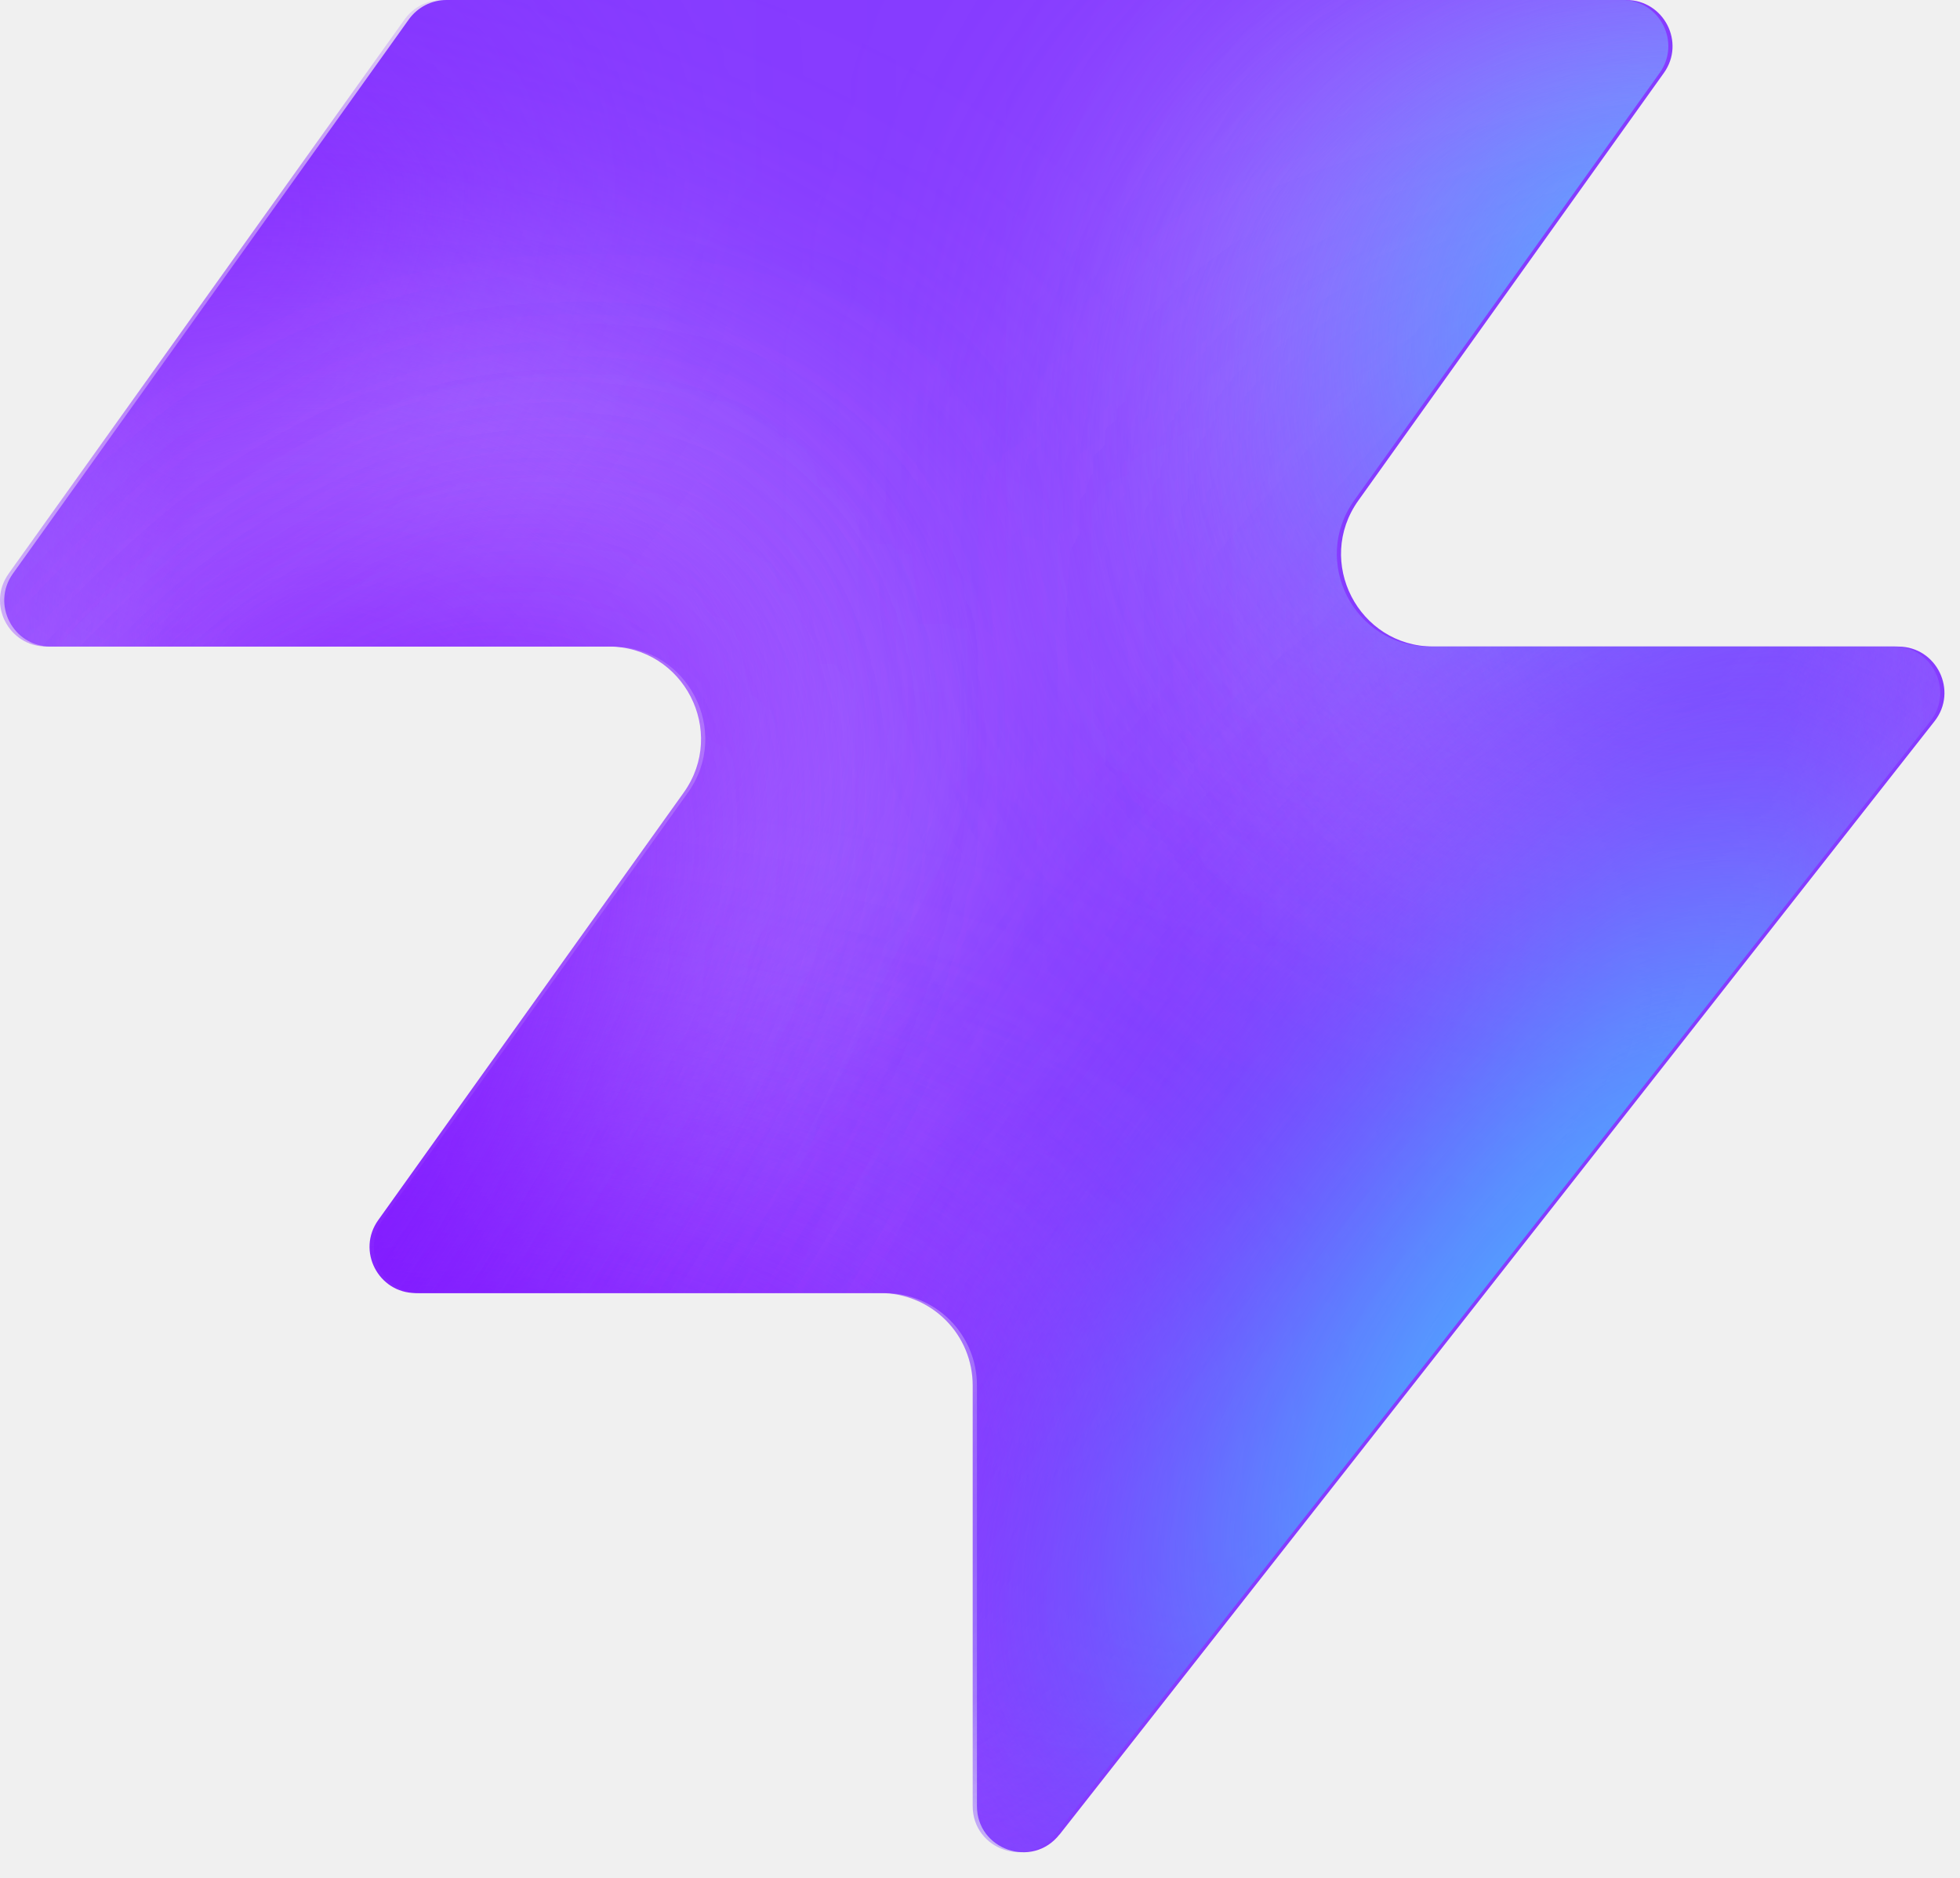
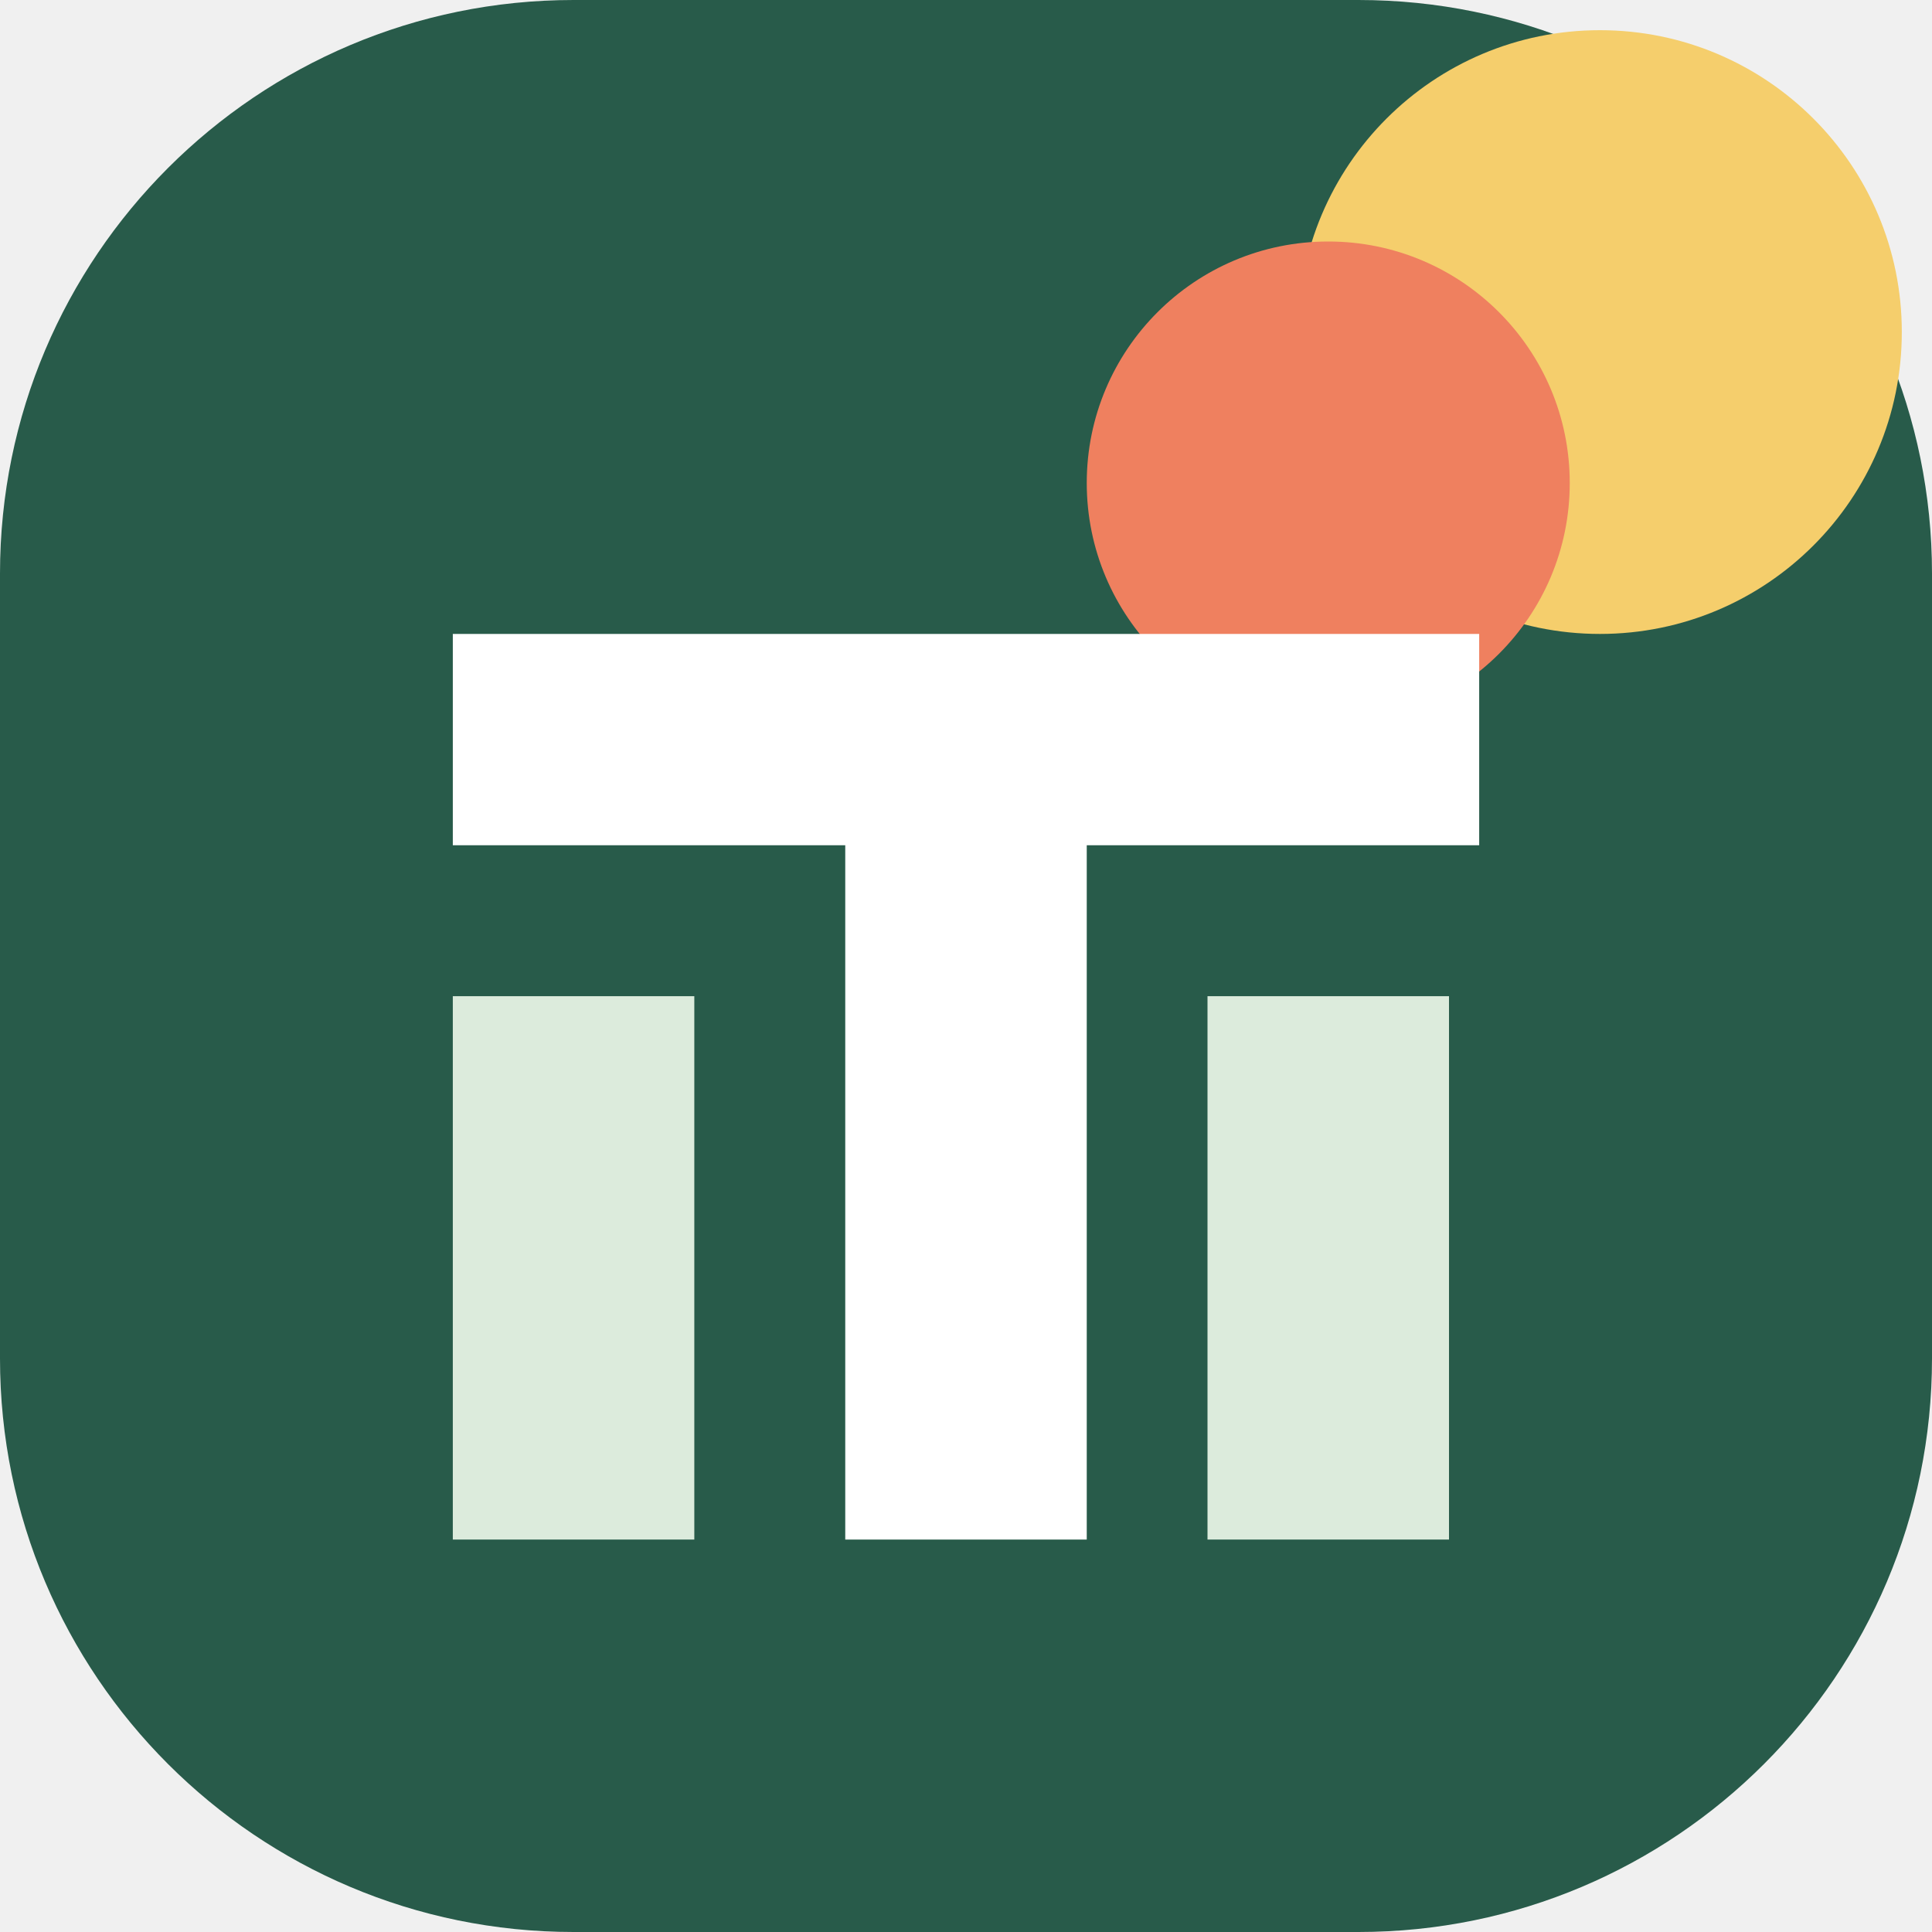
- <svg xmlns="http://www.w3.org/2000/svg" width="48" height="46" fill="none" viewBox="0 0 48 46">
-   <path fill="#863bff" d="M25.946 44.938c-.664.845-2.021.375-2.021-.698V33.937a2.26 2.26 0 0 0-2.262-2.262H10.287c-.92 0-1.456-1.04-.92-1.788l7.48-10.471c1.07-1.497 0-3.578-1.842-3.578H1.237c-.92 0-1.456-1.04-.92-1.788L10.013.474c.214-.297.556-.474.92-.474h28.894c.92 0 1.456 1.04.92 1.788l-7.48 10.471c-1.07 1.498 0 3.579 1.842 3.579h11.377c.943 0 1.473 1.088.89 1.83L25.947 44.94z" style="fill:#863bff;fill:color(display-p3 .525 .23 1);fill-opacity:1" />
-   <mask id="a" width="48" height="46" x="0" y="0" maskUnits="userSpaceOnUse" style="mask-type:alpha">
-     <path fill="#000" d="M25.842 44.938c-.664.844-2.021.375-2.021-.698V33.937a2.26 2.26 0 0 0-2.262-2.262H10.183c-.92 0-1.456-1.04-.92-1.788l7.48-10.471c1.07-1.498 0-3.579-1.842-3.579H1.133c-.92 0-1.456-1.04-.92-1.787L9.91.473c.214-.297.556-.474.92-.474h28.894c.92 0 1.456 1.04.92 1.788l-7.48 10.471c-1.07 1.498 0 3.578 1.842 3.578h11.377c.943 0 1.473 1.088.89 1.832L25.843 44.94z" style="fill:#000;fill-opacity:1" />
-   </mask>
-   <g mask="url(#a)">
-     <g filter="url(#b)">
-       <ellipse cx="5.508" cy="14.704" fill="#ede6ff" rx="5.508" ry="14.704" style="fill:#ede6ff;fill:color(display-p3 .927 .903 1);fill-opacity:1" transform="matrix(.00324 1 1 -.00324 -4.47 31.516)" />
-     </g>
-     <g filter="url(#c)">
-       <ellipse cx="10.399" cy="29.851" fill="#ede6ff" rx="10.399" ry="29.851" style="fill:#ede6ff;fill:color(display-p3 .927 .903 1);fill-opacity:1" transform="matrix(.00324 1 1 -.00324 -39.328 7.883)" />
-     </g>
-     <g filter="url(#d)">
-       <ellipse cx="5.508" cy="30.487" fill="#7e14ff" rx="5.508" ry="30.487" style="fill:#7e14ff;fill:color(display-p3 .492 .077 1);fill-opacity:1" transform="rotate(89.814 -25.913 -14.639)scale(1 -1)" />
-     </g>
-     <g filter="url(#e)">
-       <ellipse cx="5.508" cy="30.599" fill="#7e14ff" rx="5.508" ry="30.599" style="fill:#7e14ff;fill:color(display-p3 .492 .077 1);fill-opacity:1" transform="rotate(89.814 -32.644 -3.334)scale(1 -1)" />
-     </g>
-     <g filter="url(#f)">
-       <ellipse cx="5.508" cy="30.599" fill="#7e14ff" rx="5.508" ry="30.599" style="fill:#7e14ff;fill:color(display-p3 .492 .077 1);fill-opacity:1" transform="matrix(.00324 1 1 -.00324 -34.34 30.47)" />
-     </g>
-     <g filter="url(#g)">
-       <ellipse cx="14.072" cy="22.078" fill="#ede6ff" rx="14.072" ry="22.078" style="fill:#ede6ff;fill:color(display-p3 .927 .903 1);fill-opacity:1" transform="rotate(93.35 24.506 48.493)scale(-1 1)" />
-     </g>
-     <g filter="url(#h)">
-       <ellipse cx="3.47" cy="21.501" fill="#7e14ff" rx="3.47" ry="21.501" style="fill:#7e14ff;fill:color(display-p3 .492 .077 1);fill-opacity:1" transform="rotate(89.009 28.708 47.59)scale(-1 1)" />
-     </g>
-     <g filter="url(#i)">
-       <ellipse cx="3.47" cy="21.501" fill="#7e14ff" rx="3.47" ry="21.501" style="fill:#7e14ff;fill:color(display-p3 .492 .077 1);fill-opacity:1" transform="rotate(89.009 28.708 47.59)scale(-1 1)" />
-     </g>
-     <g filter="url(#j)">
-       <ellipse cx=".387" cy="8.972" fill="#7e14ff" rx="4.407" ry="29.108" style="fill:#7e14ff;fill:color(display-p3 .492 .077 1);fill-opacity:1" transform="rotate(39.51 .387 8.972)" />
-     </g>
-     <g filter="url(#k)">
-       <ellipse cx="47.523" cy="-6.092" fill="#7e14ff" rx="4.407" ry="29.108" style="fill:#7e14ff;fill:color(display-p3 .492 .077 1);fill-opacity:1" transform="rotate(37.892 47.523 -6.092)" />
-     </g>
-     <g filter="url(#l)">
-       <ellipse cx="41.412" cy="6.333" fill="#47bfff" rx="5.971" ry="9.665" style="fill:#47bfff;fill:color(display-p3 .28 .748 1);fill-opacity:1" transform="rotate(37.892 41.412 6.333)" />
-     </g>
-     <g filter="url(#m)">
-       <ellipse cx="-1.879" cy="38.332" fill="#7e14ff" rx="4.407" ry="29.108" style="fill:#7e14ff;fill:color(display-p3 .492 .077 1);fill-opacity:1" transform="rotate(37.892 -1.88 38.332)" />
-     </g>
-     <g filter="url(#n)">
-       <ellipse cx="-1.879" cy="38.332" fill="#7e14ff" rx="4.407" ry="29.108" style="fill:#7e14ff;fill:color(display-p3 .492 .077 1);fill-opacity:1" transform="rotate(37.892 -1.88 38.332)" />
-     </g>
-     <g filter="url(#o)">
-       <ellipse cx="35.651" cy="29.907" fill="#7e14ff" rx="4.407" ry="29.108" style="fill:#7e14ff;fill:color(display-p3 .492 .077 1);fill-opacity:1" transform="rotate(37.892 35.651 29.907)" />
-     </g>
-     <g filter="url(#p)">
-       <ellipse cx="38.418" cy="32.4" fill="#47bfff" rx="5.971" ry="15.297" style="fill:#47bfff;fill:color(display-p3 .28 .748 1);fill-opacity:1" transform="rotate(37.892 38.418 32.4)" />
-     </g>
-   </g>
-   <defs>
-     <filter id="b" width="60.045" height="41.654" x="-19.77" y="16.149" color-interpolation-filters="sRGB" filterUnits="userSpaceOnUse">
-       <feFlood flood-opacity="0" result="BackgroundImageFix" />
-       <feBlend in="SourceGraphic" in2="BackgroundImageFix" result="shape" />
-       <feGaussianBlur result="effect1_foregroundBlur_2002_17158" stdDeviation="7.659" />
-     </filter>
-     <filter id="c" width="90.34" height="51.437" x="-54.613" y="-7.533" color-interpolation-filters="sRGB" filterUnits="userSpaceOnUse">
-       <feFlood flood-opacity="0" result="BackgroundImageFix" />
-       <feBlend in="SourceGraphic" in2="BackgroundImageFix" result="shape" />
-       <feGaussianBlur result="effect1_foregroundBlur_2002_17158" stdDeviation="7.659" />
-     </filter>
-     <filter id="d" width="79.355" height="29.4" x="-49.64" y="2.03" color-interpolation-filters="sRGB" filterUnits="userSpaceOnUse">
-       <feFlood flood-opacity="0" result="BackgroundImageFix" />
-       <feBlend in="SourceGraphic" in2="BackgroundImageFix" result="shape" />
-       <feGaussianBlur result="effect1_foregroundBlur_2002_17158" stdDeviation="4.596" />
-     </filter>
-     <filter id="e" width="79.579" height="29.4" x="-45.045" y="20.029" color-interpolation-filters="sRGB" filterUnits="userSpaceOnUse">
-       <feFlood flood-opacity="0" result="BackgroundImageFix" />
-       <feBlend in="SourceGraphic" in2="BackgroundImageFix" result="shape" />
-       <feGaussianBlur result="effect1_foregroundBlur_2002_17158" stdDeviation="4.596" />
-     </filter>
-     <filter id="f" width="79.579" height="29.4" x="-43.513" y="21.178" color-interpolation-filters="sRGB" filterUnits="userSpaceOnUse">
-       <feFlood flood-opacity="0" result="BackgroundImageFix" />
-       <feBlend in="SourceGraphic" in2="BackgroundImageFix" result="shape" />
-       <feGaussianBlur result="effect1_foregroundBlur_2002_17158" stdDeviation="4.596" />
-     </filter>
-     <filter id="g" width="74.749" height="58.852" x="15.756" y="-17.901" color-interpolation-filters="sRGB" filterUnits="userSpaceOnUse">
-       <feFlood flood-opacity="0" result="BackgroundImageFix" />
-       <feBlend in="SourceGraphic" in2="BackgroundImageFix" result="shape" />
-       <feGaussianBlur result="effect1_foregroundBlur_2002_17158" stdDeviation="7.659" />
-     </filter>
-     <filter id="h" width="61.377" height="25.362" x="23.548" y="2.284" color-interpolation-filters="sRGB" filterUnits="userSpaceOnUse">
-       <feFlood flood-opacity="0" result="BackgroundImageFix" />
-       <feBlend in="SourceGraphic" in2="BackgroundImageFix" result="shape" />
-       <feGaussianBlur result="effect1_foregroundBlur_2002_17158" stdDeviation="4.596" />
-     </filter>
-     <filter id="i" width="61.377" height="25.362" x="23.548" y="2.284" color-interpolation-filters="sRGB" filterUnits="userSpaceOnUse">
-       <feFlood flood-opacity="0" result="BackgroundImageFix" />
-       <feBlend in="SourceGraphic" in2="BackgroundImageFix" result="shape" />
-       <feGaussianBlur result="effect1_foregroundBlur_2002_17158" stdDeviation="4.596" />
-     </filter>
-     <filter id="j" width="56.045" height="63.649" x="-27.636" y="-22.853" color-interpolation-filters="sRGB" filterUnits="userSpaceOnUse">
-       <feFlood flood-opacity="0" result="BackgroundImageFix" />
-       <feBlend in="SourceGraphic" in2="BackgroundImageFix" result="shape" />
-       <feGaussianBlur result="effect1_foregroundBlur_2002_17158" stdDeviation="4.596" />
-     </filter>
-     <filter id="k" width="54.814" height="64.646" x="20.116" y="-38.415" color-interpolation-filters="sRGB" filterUnits="userSpaceOnUse">
-       <feFlood flood-opacity="0" result="BackgroundImageFix" />
-       <feBlend in="SourceGraphic" in2="BackgroundImageFix" result="shape" />
-       <feGaussianBlur result="effect1_foregroundBlur_2002_17158" stdDeviation="4.596" />
-     </filter>
-     <filter id="l" width="33.541" height="35.313" x="24.641" y="-11.323" color-interpolation-filters="sRGB" filterUnits="userSpaceOnUse">
-       <feFlood flood-opacity="0" result="BackgroundImageFix" />
-       <feBlend in="SourceGraphic" in2="BackgroundImageFix" result="shape" />
-       <feGaussianBlur result="effect1_foregroundBlur_2002_17158" stdDeviation="4.596" />
-     </filter>
-     <filter id="m" width="54.814" height="64.646" x="-29.286" y="6.009" color-interpolation-filters="sRGB" filterUnits="userSpaceOnUse">
-       <feFlood flood-opacity="0" result="BackgroundImageFix" />
-       <feBlend in="SourceGraphic" in2="BackgroundImageFix" result="shape" />
-       <feGaussianBlur result="effect1_foregroundBlur_2002_17158" stdDeviation="4.596" />
-     </filter>
-     <filter id="n" width="54.814" height="64.646" x="-29.286" y="6.009" color-interpolation-filters="sRGB" filterUnits="userSpaceOnUse">
-       <feFlood flood-opacity="0" result="BackgroundImageFix" />
-       <feBlend in="SourceGraphic" in2="BackgroundImageFix" result="shape" />
-       <feGaussianBlur result="effect1_foregroundBlur_2002_17158" stdDeviation="4.596" />
-     </filter>
-     <filter id="o" width="54.814" height="64.646" x="8.244" y="-2.416" color-interpolation-filters="sRGB" filterUnits="userSpaceOnUse">
-       <feFlood flood-opacity="0" result="BackgroundImageFix" />
-       <feBlend in="SourceGraphic" in2="BackgroundImageFix" result="shape" />
-       <feGaussianBlur result="effect1_foregroundBlur_2002_17158" stdDeviation="4.596" />
-     </filter>
-     <filter id="p" width="39.409" height="43.623" x="18.713" y="10.588" color-interpolation-filters="sRGB" filterUnits="userSpaceOnUse">
-       <feFlood flood-opacity="0" result="BackgroundImageFix" />
-       <feBlend in="SourceGraphic" in2="BackgroundImageFix" result="shape" />
-       <feGaussianBlur result="effect1_foregroundBlur_2002_17158" stdDeviation="4.596" />
-     </filter>
-   </defs>
+ <svg xmlns="http://www.w3.org/2000/svg" viewBox="0 0 64 64" role="img" aria-labelledby="title">
+   <rect width="64" height="64" rx="19" fill="#285b4a" />
+   <circle cx="53" cy="11" r="10" fill="#f5ce6c" />
+   <circle cx="44" cy="16" r="8" fill="#ef805f" />
+   <path d="M15 21h34v7H36v23h-8V28H15z" fill="#fff" />
+   <path d="M40 33h8v18h-8z" fill="#dcebdc" />
+   <path d="M15 33h8v18h-8z" fill="#dcebdc" />
</svg>
